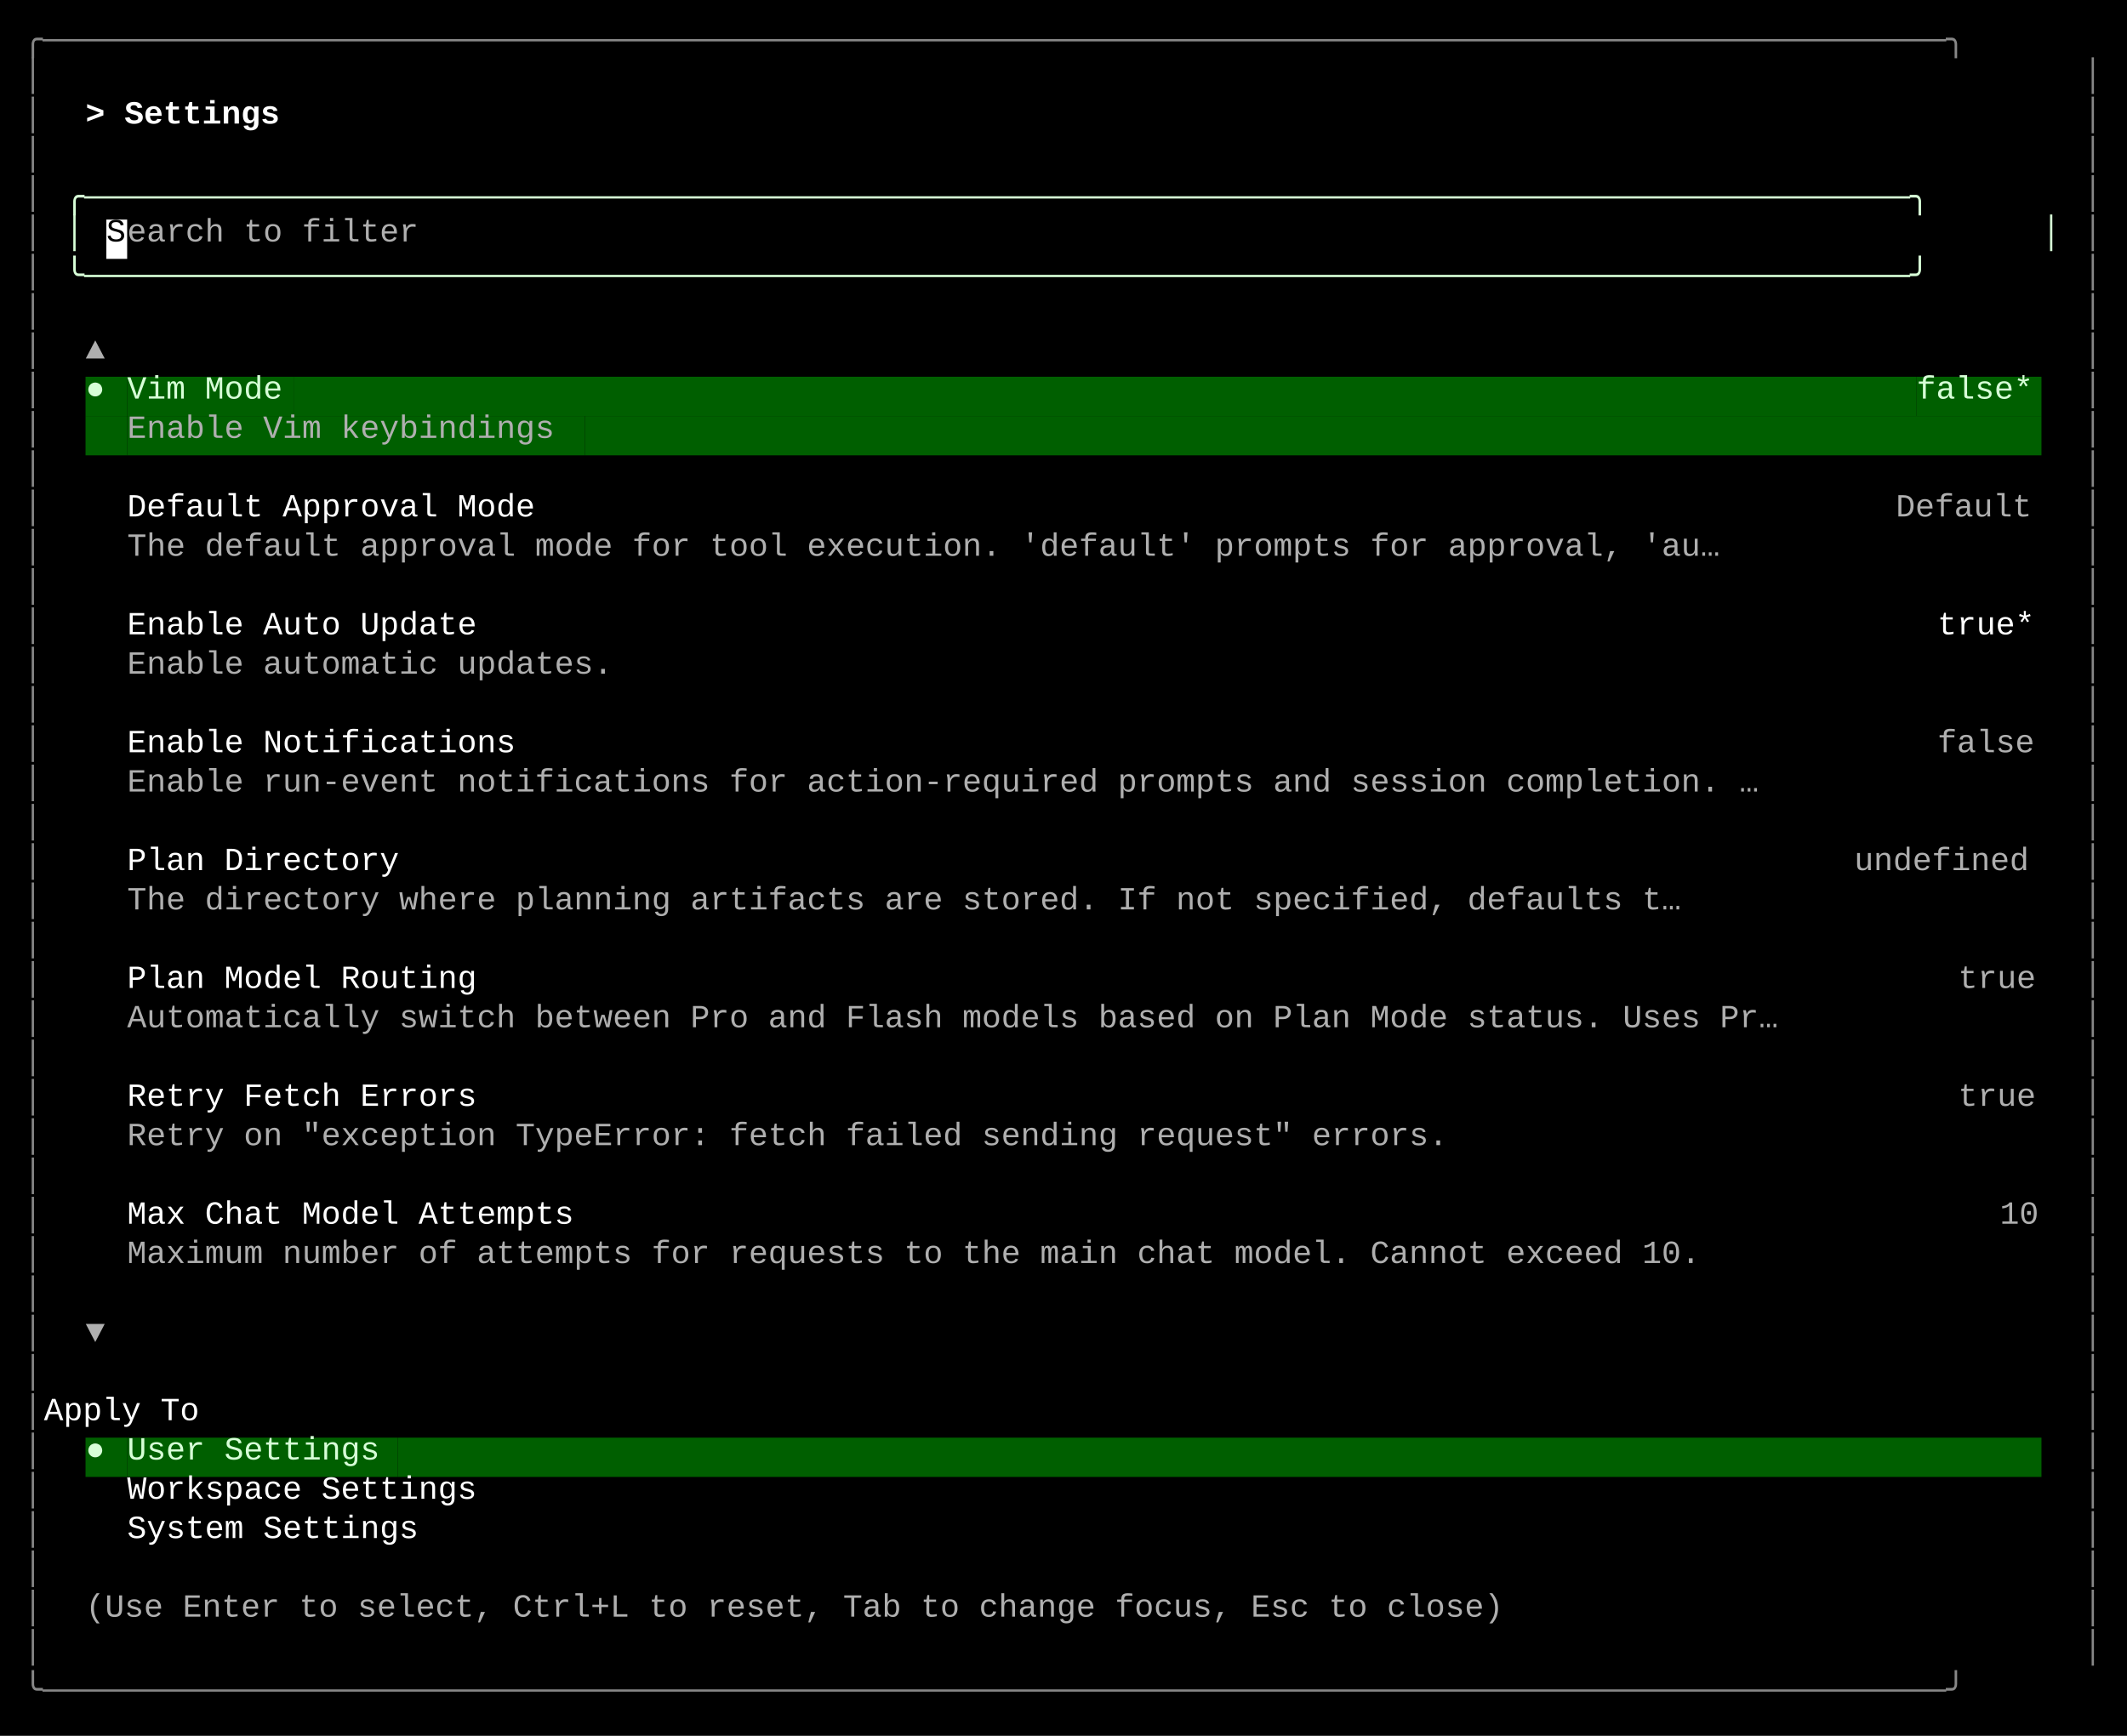
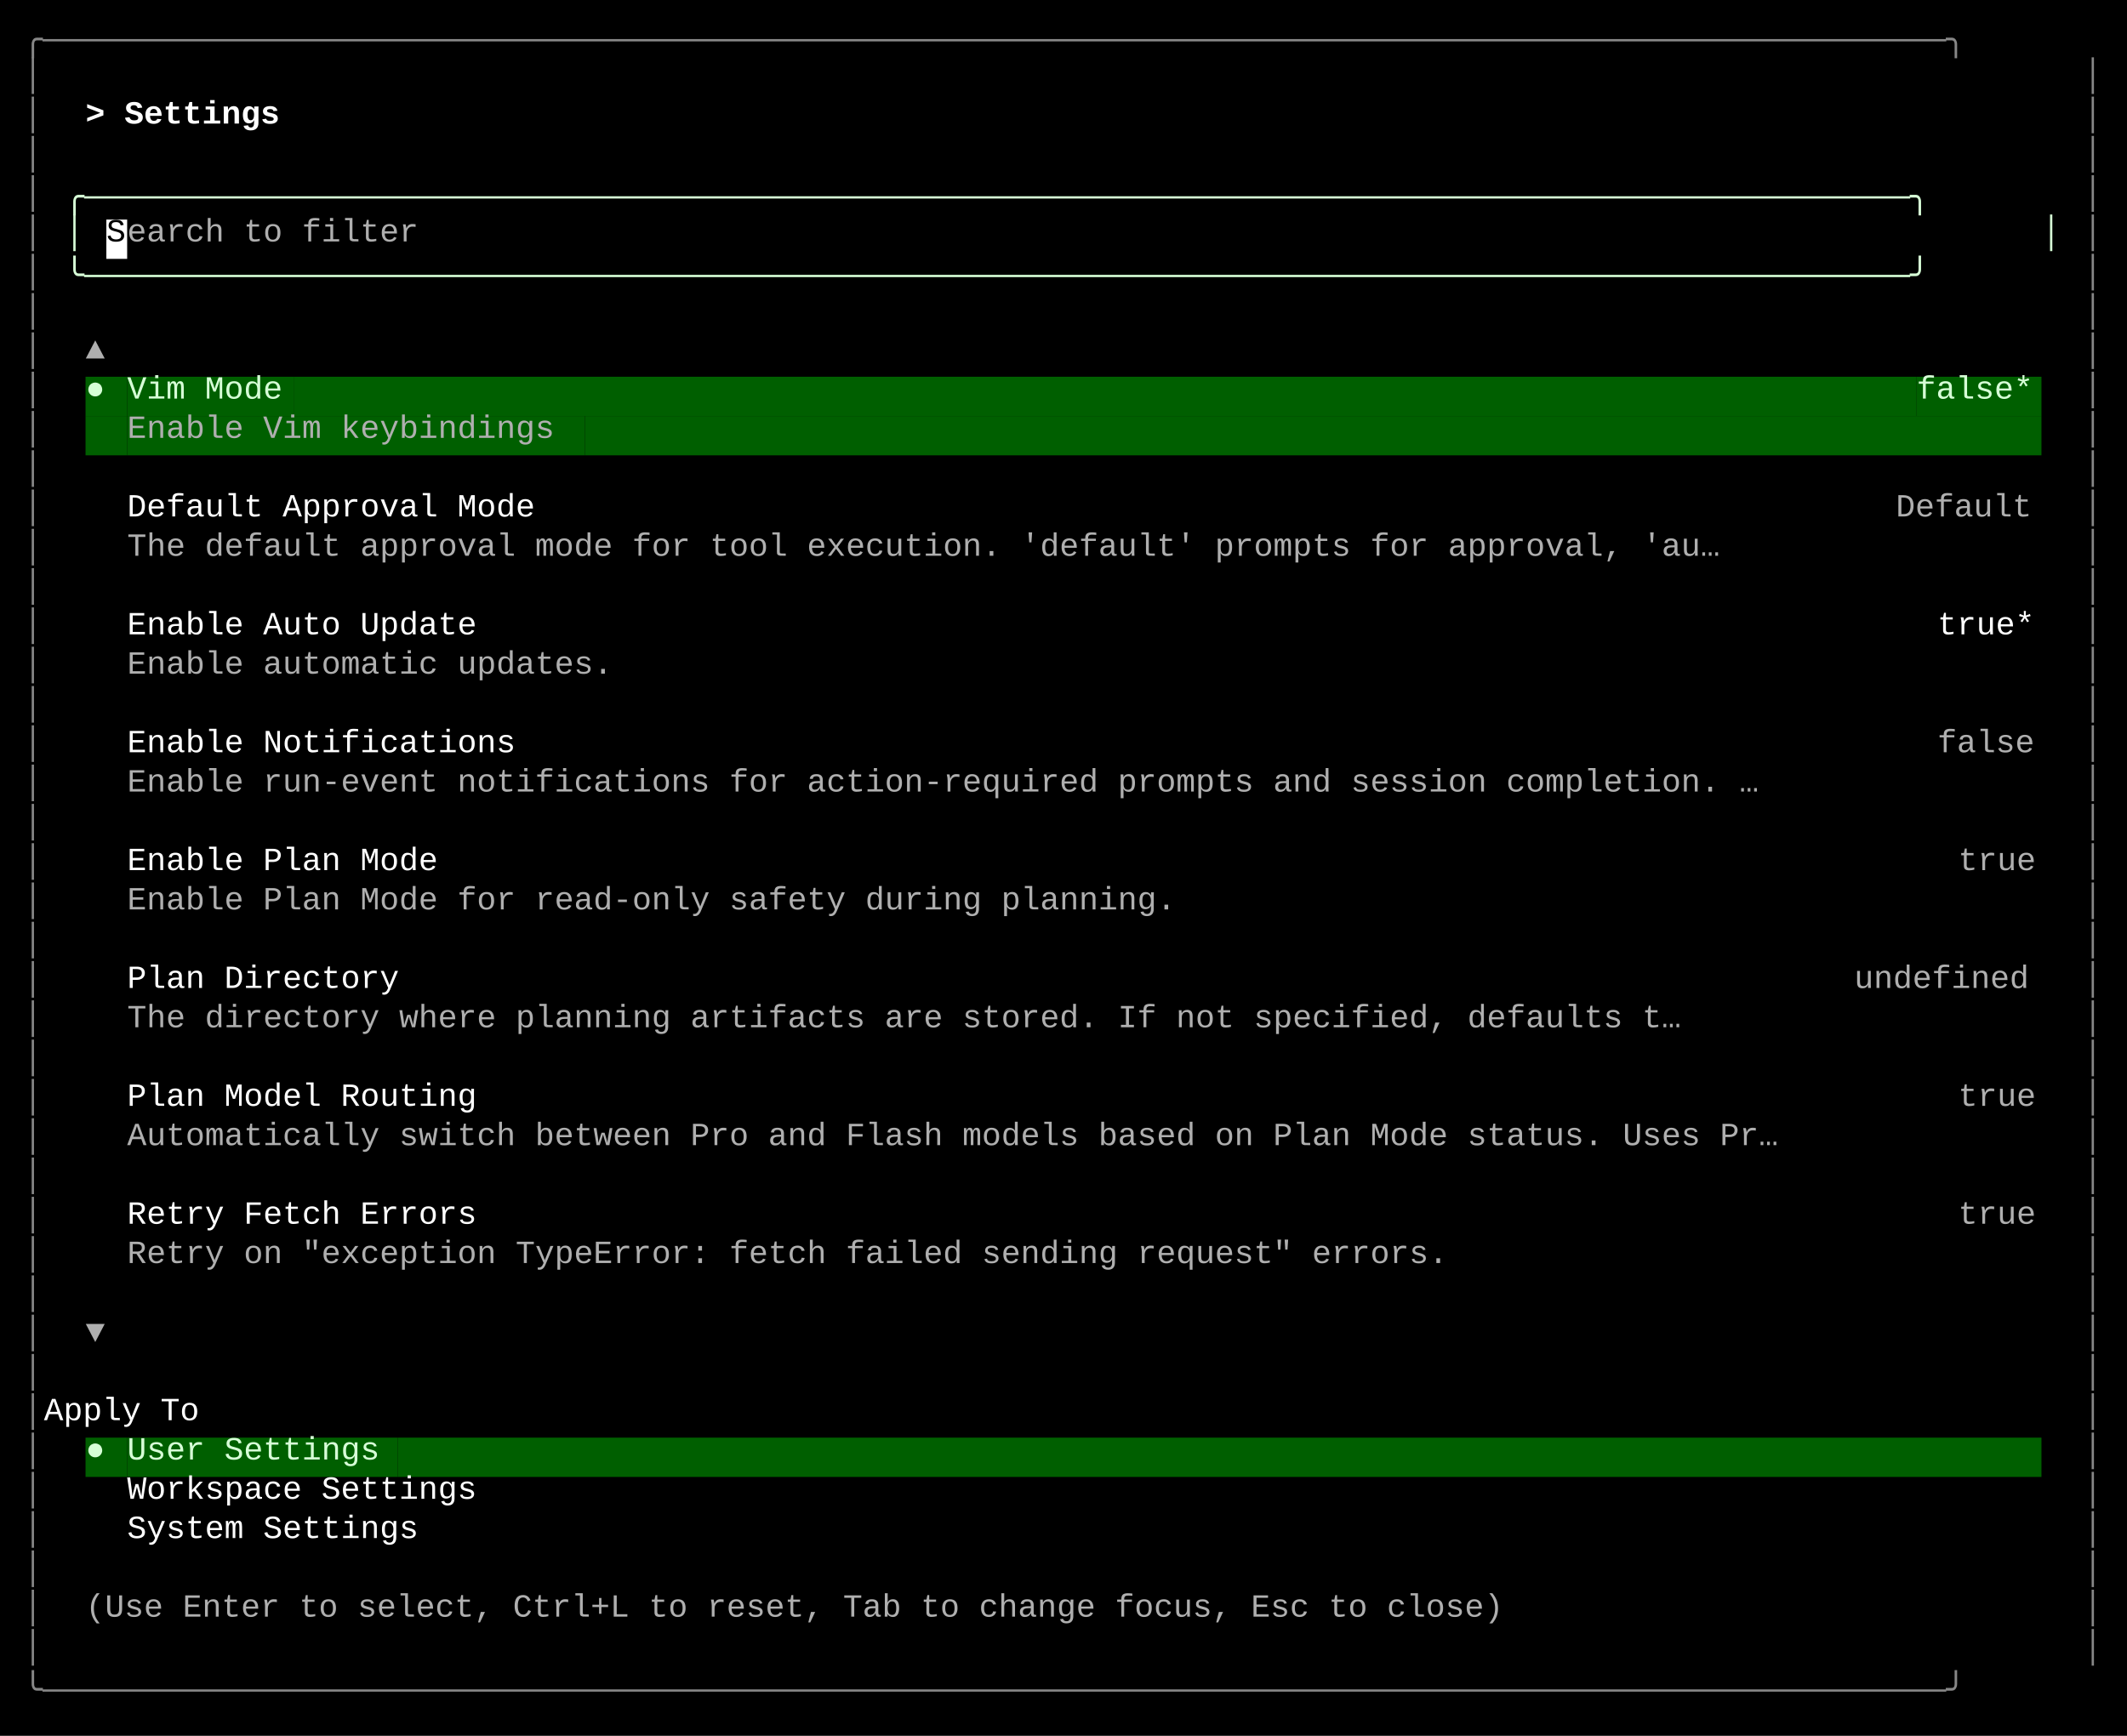
<svg xmlns="http://www.w3.org/2000/svg" width="920" height="751" viewBox="0 0 920 751">
  <style>
    text { font-family: Consolas, "Courier New", monospace; font-size: 14px; dominant-baseline: text-before-edge; white-space: pre; }
  </style>
  <rect width="920" height="751" fill="#000000" />
  <g transform="translate(10, 10)">
    <text x="0" y="2" fill="#878787" textLength="900" lengthAdjust="spacingAndGlyphs">╭──────────────────────────────────────────────────────────────────────────────────────────────────╮</text>
    <text x="0" y="19" fill="#878787" textLength="9" lengthAdjust="spacingAndGlyphs">│</text>
    <text x="891" y="19" fill="#878787" textLength="9" lengthAdjust="spacingAndGlyphs">│</text>
    <text x="0" y="36" fill="#878787" textLength="9" lengthAdjust="spacingAndGlyphs">│</text>
    <text x="27" y="36" fill="#ffffff" textLength="99" lengthAdjust="spacingAndGlyphs" font-weight="bold">&gt; Settings </text>
    <text x="891" y="36" fill="#878787" textLength="9" lengthAdjust="spacingAndGlyphs">│</text>
    <text x="0" y="53" fill="#878787" textLength="9" lengthAdjust="spacingAndGlyphs">│</text>
    <text x="891" y="53" fill="#878787" textLength="9" lengthAdjust="spacingAndGlyphs">│</text>
    <text x="0" y="70" fill="#878787" textLength="9" lengthAdjust="spacingAndGlyphs">│</text>
    <text x="18" y="70" fill="#d7ffd7" textLength="864" lengthAdjust="spacingAndGlyphs">╭──────────────────────────────────────────────────────────────────────────────────────────────╮</text>
    <text x="891" y="70" fill="#878787" textLength="9" lengthAdjust="spacingAndGlyphs">│</text>
    <text x="0" y="87" fill="#878787" textLength="9" lengthAdjust="spacingAndGlyphs">│</text>
    <text x="18" y="87" fill="#d7ffd7" textLength="9" lengthAdjust="spacingAndGlyphs">│</text>
    <rect x="36" y="85" width="9" height="17" fill="#ffffff" />
    <text x="36" y="87" fill="#000000" textLength="9" lengthAdjust="spacingAndGlyphs">S</text>
    <text x="45" y="87" fill="#afafaf" textLength="135" lengthAdjust="spacingAndGlyphs">earch to filter</text>
    <text x="873" y="87" fill="#d7ffd7" textLength="9" lengthAdjust="spacingAndGlyphs">│</text>
    <text x="891" y="87" fill="#878787" textLength="9" lengthAdjust="spacingAndGlyphs">│</text>
    <text x="0" y="104" fill="#878787" textLength="9" lengthAdjust="spacingAndGlyphs">│</text>
    <text x="18" y="104" fill="#d7ffd7" textLength="864" lengthAdjust="spacingAndGlyphs">╰──────────────────────────────────────────────────────────────────────────────────────────────╯</text>
    <text x="891" y="104" fill="#878787" textLength="9" lengthAdjust="spacingAndGlyphs">│</text>
    <text x="0" y="121" fill="#878787" textLength="9" lengthAdjust="spacingAndGlyphs">│</text>
    <text x="891" y="121" fill="#878787" textLength="9" lengthAdjust="spacingAndGlyphs">│</text>
    <text x="0" y="138" fill="#878787" textLength="9" lengthAdjust="spacingAndGlyphs">│</text>
    <text x="27" y="138" fill="#afafaf" textLength="9" lengthAdjust="spacingAndGlyphs">▲</text>
    <text x="891" y="138" fill="#878787" textLength="9" lengthAdjust="spacingAndGlyphs">│</text>
    <text x="0" y="155" fill="#878787" textLength="9" lengthAdjust="spacingAndGlyphs">│</text>
    <rect x="27" y="153" width="9" height="17" fill="#005f00" />
    <text x="27" y="155" fill="#d7ffd7" textLength="9" lengthAdjust="spacingAndGlyphs">●</text>
    <rect x="36" y="153" width="9" height="17" fill="#005f00" />
    <rect x="45" y="153" width="72" height="17" fill="#005f00" />
    <text x="45" y="155" fill="#d7ffd7" textLength="72" lengthAdjust="spacingAndGlyphs">Vim Mode</text>
    <rect x="117" y="153" width="702" height="17" fill="#005f00" />
    <rect x="819" y="153" width="54" height="17" fill="#005f00" />
    <text x="819" y="155" fill="#d7ffd7" textLength="54" lengthAdjust="spacingAndGlyphs">false*</text>
    <text x="891" y="155" fill="#878787" textLength="9" lengthAdjust="spacingAndGlyphs">│</text>
    <text x="0" y="172" fill="#878787" textLength="9" lengthAdjust="spacingAndGlyphs">│</text>
    <rect x="27" y="170" width="18" height="17" fill="#005f00" />
    <rect x="45" y="170" width="198" height="17" fill="#005f00" />
    <text x="45" y="172" fill="#afafaf" textLength="198" lengthAdjust="spacingAndGlyphs">Enable Vim keybindings</text>
    <rect x="243" y="170" width="630" height="17" fill="#005f00" />
    <text x="891" y="172" fill="#878787" textLength="9" lengthAdjust="spacingAndGlyphs">│</text>
    <text x="0" y="189" fill="#878787" textLength="9" lengthAdjust="spacingAndGlyphs">│</text>
    <text x="891" y="189" fill="#878787" textLength="9" lengthAdjust="spacingAndGlyphs">│</text>
    <text x="0" y="206" fill="#878787" textLength="9" lengthAdjust="spacingAndGlyphs">│</text>
    <text x="45" y="206" fill="#ffffff" textLength="189" lengthAdjust="spacingAndGlyphs">Default Approval Mode</text>
    <text x="810" y="206" fill="#afafaf" textLength="63" lengthAdjust="spacingAndGlyphs">Default</text>
    <text x="891" y="206" fill="#878787" textLength="9" lengthAdjust="spacingAndGlyphs">│</text>
    <text x="0" y="223" fill="#878787" textLength="9" lengthAdjust="spacingAndGlyphs">│</text>
    <text x="45" y="223" fill="#afafaf" textLength="738" lengthAdjust="spacingAndGlyphs">The default approval mode for tool execution. 'default' prompts for approval, 'au…</text>
    <text x="891" y="223" fill="#878787" textLength="9" lengthAdjust="spacingAndGlyphs">│</text>
    <text x="0" y="240" fill="#878787" textLength="9" lengthAdjust="spacingAndGlyphs">│</text>
    <text x="891" y="240" fill="#878787" textLength="9" lengthAdjust="spacingAndGlyphs">│</text>
    <text x="0" y="257" fill="#878787" textLength="9" lengthAdjust="spacingAndGlyphs">│</text>
    <text x="45" y="257" fill="#ffffff" textLength="162" lengthAdjust="spacingAndGlyphs">Enable Auto Update</text>
    <text x="828" y="257" fill="#ffffff" textLength="45" lengthAdjust="spacingAndGlyphs">true*</text>
    <text x="891" y="257" fill="#878787" textLength="9" lengthAdjust="spacingAndGlyphs">│</text>
    <text x="0" y="274" fill="#878787" textLength="9" lengthAdjust="spacingAndGlyphs">│</text>
    <text x="45" y="274" fill="#afafaf" textLength="225" lengthAdjust="spacingAndGlyphs">Enable automatic updates.</text>
    <text x="891" y="274" fill="#878787" textLength="9" lengthAdjust="spacingAndGlyphs">│</text>
    <text x="0" y="291" fill="#878787" textLength="9" lengthAdjust="spacingAndGlyphs">│</text>
    <text x="891" y="291" fill="#878787" textLength="9" lengthAdjust="spacingAndGlyphs">│</text>
    <text x="0" y="308" fill="#878787" textLength="9" lengthAdjust="spacingAndGlyphs">│</text>
    <text x="45" y="308" fill="#ffffff" textLength="180" lengthAdjust="spacingAndGlyphs">Enable Notifications</text>
    <text x="828" y="308" fill="#afafaf" textLength="45" lengthAdjust="spacingAndGlyphs">false</text>
    <text x="891" y="308" fill="#878787" textLength="9" lengthAdjust="spacingAndGlyphs">│</text>
    <text x="0" y="325" fill="#878787" textLength="9" lengthAdjust="spacingAndGlyphs">│</text>
    <text x="45" y="325" fill="#afafaf" textLength="756" lengthAdjust="spacingAndGlyphs">Enable run-event notifications for action-required prompts and session completion. …</text>
    <text x="891" y="325" fill="#878787" textLength="9" lengthAdjust="spacingAndGlyphs">│</text>
    <text x="0" y="342" fill="#878787" textLength="9" lengthAdjust="spacingAndGlyphs">│</text>
    <text x="891" y="342" fill="#878787" textLength="9" lengthAdjust="spacingAndGlyphs">│</text>
    <text x="0" y="359" fill="#878787" textLength="9" lengthAdjust="spacingAndGlyphs">│</text>
-     <text x="45" y="359" fill="#ffffff" textLength="126" lengthAdjust="spacingAndGlyphs">Plan Directory</text>
-     <text x="792" y="359" fill="#afafaf" textLength="81" lengthAdjust="spacingAndGlyphs">undefined</text>
+     <text x="45" y="359" fill="#ffffff" textLength="144" lengthAdjust="spacingAndGlyphs">Enable Plan Mode</text>
+     <text x="837" y="359" fill="#afafaf" textLength="36" lengthAdjust="spacingAndGlyphs">true</text>
    <text x="891" y="359" fill="#878787" textLength="9" lengthAdjust="spacingAndGlyphs">│</text>
    <text x="0" y="376" fill="#878787" textLength="9" lengthAdjust="spacingAndGlyphs">│</text>
-     <text x="45" y="376" fill="#afafaf" textLength="720" lengthAdjust="spacingAndGlyphs">The directory where planning artifacts are stored. If not specified, defaults t…</text>
+     <text x="45" y="376" fill="#afafaf" textLength="486" lengthAdjust="spacingAndGlyphs">Enable Plan Mode for read-only safety during planning.</text>
    <text x="891" y="376" fill="#878787" textLength="9" lengthAdjust="spacingAndGlyphs">│</text>
    <text x="0" y="393" fill="#878787" textLength="9" lengthAdjust="spacingAndGlyphs">│</text>
    <text x="891" y="393" fill="#878787" textLength="9" lengthAdjust="spacingAndGlyphs">│</text>
    <text x="0" y="410" fill="#878787" textLength="9" lengthAdjust="spacingAndGlyphs">│</text>
-     <text x="45" y="410" fill="#ffffff" textLength="162" lengthAdjust="spacingAndGlyphs">Plan Model Routing</text>
-     <text x="837" y="410" fill="#afafaf" textLength="36" lengthAdjust="spacingAndGlyphs">true</text>
+     <text x="45" y="410" fill="#ffffff" textLength="126" lengthAdjust="spacingAndGlyphs">Plan Directory</text>
+     <text x="792" y="410" fill="#afafaf" textLength="81" lengthAdjust="spacingAndGlyphs">undefined</text>
    <text x="891" y="410" fill="#878787" textLength="9" lengthAdjust="spacingAndGlyphs">│</text>
    <text x="0" y="427" fill="#878787" textLength="9" lengthAdjust="spacingAndGlyphs">│</text>
-     <text x="45" y="427" fill="#afafaf" textLength="765" lengthAdjust="spacingAndGlyphs">Automatically switch between Pro and Flash models based on Plan Mode status. Uses Pr…</text>
+     <text x="45" y="427" fill="#afafaf" textLength="720" lengthAdjust="spacingAndGlyphs">The directory where planning artifacts are stored. If not specified, defaults t…</text>
    <text x="891" y="427" fill="#878787" textLength="9" lengthAdjust="spacingAndGlyphs">│</text>
    <text x="0" y="444" fill="#878787" textLength="9" lengthAdjust="spacingAndGlyphs">│</text>
    <text x="891" y="444" fill="#878787" textLength="9" lengthAdjust="spacingAndGlyphs">│</text>
    <text x="0" y="461" fill="#878787" textLength="9" lengthAdjust="spacingAndGlyphs">│</text>
-     <text x="45" y="461" fill="#ffffff" textLength="162" lengthAdjust="spacingAndGlyphs">Retry Fetch Errors</text>
+     <text x="45" y="461" fill="#ffffff" textLength="162" lengthAdjust="spacingAndGlyphs">Plan Model Routing</text>
    <text x="837" y="461" fill="#afafaf" textLength="36" lengthAdjust="spacingAndGlyphs">true</text>
    <text x="891" y="461" fill="#878787" textLength="9" lengthAdjust="spacingAndGlyphs">│</text>
    <text x="0" y="478" fill="#878787" textLength="9" lengthAdjust="spacingAndGlyphs">│</text>
-     <text x="45" y="478" fill="#afafaf" textLength="612" lengthAdjust="spacingAndGlyphs">Retry on "exception TypeError: fetch failed sending request" errors.</text>
+     <text x="45" y="478" fill="#afafaf" textLength="765" lengthAdjust="spacingAndGlyphs">Automatically switch between Pro and Flash models based on Plan Mode status. Uses Pr…</text>
    <text x="891" y="478" fill="#878787" textLength="9" lengthAdjust="spacingAndGlyphs">│</text>
    <text x="0" y="495" fill="#878787" textLength="9" lengthAdjust="spacingAndGlyphs">│</text>
    <text x="891" y="495" fill="#878787" textLength="9" lengthAdjust="spacingAndGlyphs">│</text>
    <text x="0" y="512" fill="#878787" textLength="9" lengthAdjust="spacingAndGlyphs">│</text>
-     <text x="45" y="512" fill="#ffffff" textLength="207" lengthAdjust="spacingAndGlyphs">Max Chat Model Attempts</text>
-     <text x="855" y="512" fill="#afafaf" textLength="18" lengthAdjust="spacingAndGlyphs">10</text>
+     <text x="45" y="512" fill="#ffffff" textLength="162" lengthAdjust="spacingAndGlyphs">Retry Fetch Errors</text>
+     <text x="837" y="512" fill="#afafaf" textLength="36" lengthAdjust="spacingAndGlyphs">true</text>
    <text x="891" y="512" fill="#878787" textLength="9" lengthAdjust="spacingAndGlyphs">│</text>
    <text x="0" y="529" fill="#878787" textLength="9" lengthAdjust="spacingAndGlyphs">│</text>
-     <text x="45" y="529" fill="#afafaf" textLength="729" lengthAdjust="spacingAndGlyphs">Maximum number of attempts for requests to the main chat model. Cannot exceed 10.</text>
+     <text x="45" y="529" fill="#afafaf" textLength="612" lengthAdjust="spacingAndGlyphs">Retry on "exception TypeError: fetch failed sending request" errors.</text>
    <text x="891" y="529" fill="#878787" textLength="9" lengthAdjust="spacingAndGlyphs">│</text>
    <text x="0" y="546" fill="#878787" textLength="9" lengthAdjust="spacingAndGlyphs">│</text>
    <text x="891" y="546" fill="#878787" textLength="9" lengthAdjust="spacingAndGlyphs">│</text>
    <text x="0" y="563" fill="#878787" textLength="9" lengthAdjust="spacingAndGlyphs">│</text>
    <text x="27" y="563" fill="#afafaf" textLength="9" lengthAdjust="spacingAndGlyphs">▼</text>
    <text x="891" y="563" fill="#878787" textLength="9" lengthAdjust="spacingAndGlyphs">│</text>
    <text x="0" y="580" fill="#878787" textLength="9" lengthAdjust="spacingAndGlyphs">│</text>
    <text x="891" y="580" fill="#878787" textLength="9" lengthAdjust="spacingAndGlyphs">│</text>
    <text x="0" y="597" fill="#878787" textLength="9" lengthAdjust="spacingAndGlyphs">│</text>
    <text x="9" y="597" fill="#ffffff" textLength="882" lengthAdjust="spacingAndGlyphs">    Apply To                                                                                      </text>
    <text x="891" y="597" fill="#878787" textLength="9" lengthAdjust="spacingAndGlyphs">│</text>
    <text x="0" y="614" fill="#878787" textLength="9" lengthAdjust="spacingAndGlyphs">│</text>
    <rect x="27" y="612" width="9" height="17" fill="#005f00" />
    <text x="27" y="614" fill="#d7ffd7" textLength="9" lengthAdjust="spacingAndGlyphs">●</text>
    <rect x="36" y="612" width="9" height="17" fill="#005f00" />
    <rect x="45" y="612" width="117" height="17" fill="#005f00" />
    <text x="45" y="614" fill="#d7ffd7" textLength="117" lengthAdjust="spacingAndGlyphs">User Settings</text>
    <rect x="162" y="612" width="711" height="17" fill="#005f00" />
    <text x="891" y="614" fill="#878787" textLength="9" lengthAdjust="spacingAndGlyphs">│</text>
    <text x="0" y="631" fill="#878787" textLength="9" lengthAdjust="spacingAndGlyphs">│</text>
    <text x="45" y="631" fill="#ffffff" textLength="162" lengthAdjust="spacingAndGlyphs">Workspace Settings</text>
    <text x="891" y="631" fill="#878787" textLength="9" lengthAdjust="spacingAndGlyphs">│</text>
    <text x="0" y="648" fill="#878787" textLength="9" lengthAdjust="spacingAndGlyphs">│</text>
    <text x="45" y="648" fill="#ffffff" textLength="135" lengthAdjust="spacingAndGlyphs">System Settings</text>
    <text x="891" y="648" fill="#878787" textLength="9" lengthAdjust="spacingAndGlyphs">│</text>
    <text x="0" y="665" fill="#878787" textLength="9" lengthAdjust="spacingAndGlyphs">│</text>
    <text x="891" y="665" fill="#878787" textLength="9" lengthAdjust="spacingAndGlyphs">│</text>
    <text x="0" y="682" fill="#878787" textLength="9" lengthAdjust="spacingAndGlyphs">│</text>
    <text x="27" y="682" fill="#afafaf" textLength="657" lengthAdjust="spacingAndGlyphs">(Use Enter to select, Ctrl+L to reset, Tab to change focus, Esc to close)</text>
    <text x="891" y="682" fill="#878787" textLength="9" lengthAdjust="spacingAndGlyphs">│</text>
    <text x="0" y="699" fill="#878787" textLength="9" lengthAdjust="spacingAndGlyphs">│</text>
    <text x="891" y="699" fill="#878787" textLength="9" lengthAdjust="spacingAndGlyphs">│</text>
    <text x="0" y="716" fill="#878787" textLength="900" lengthAdjust="spacingAndGlyphs">╰──────────────────────────────────────────────────────────────────────────────────────────────────╯</text>
  </g>
</svg>
